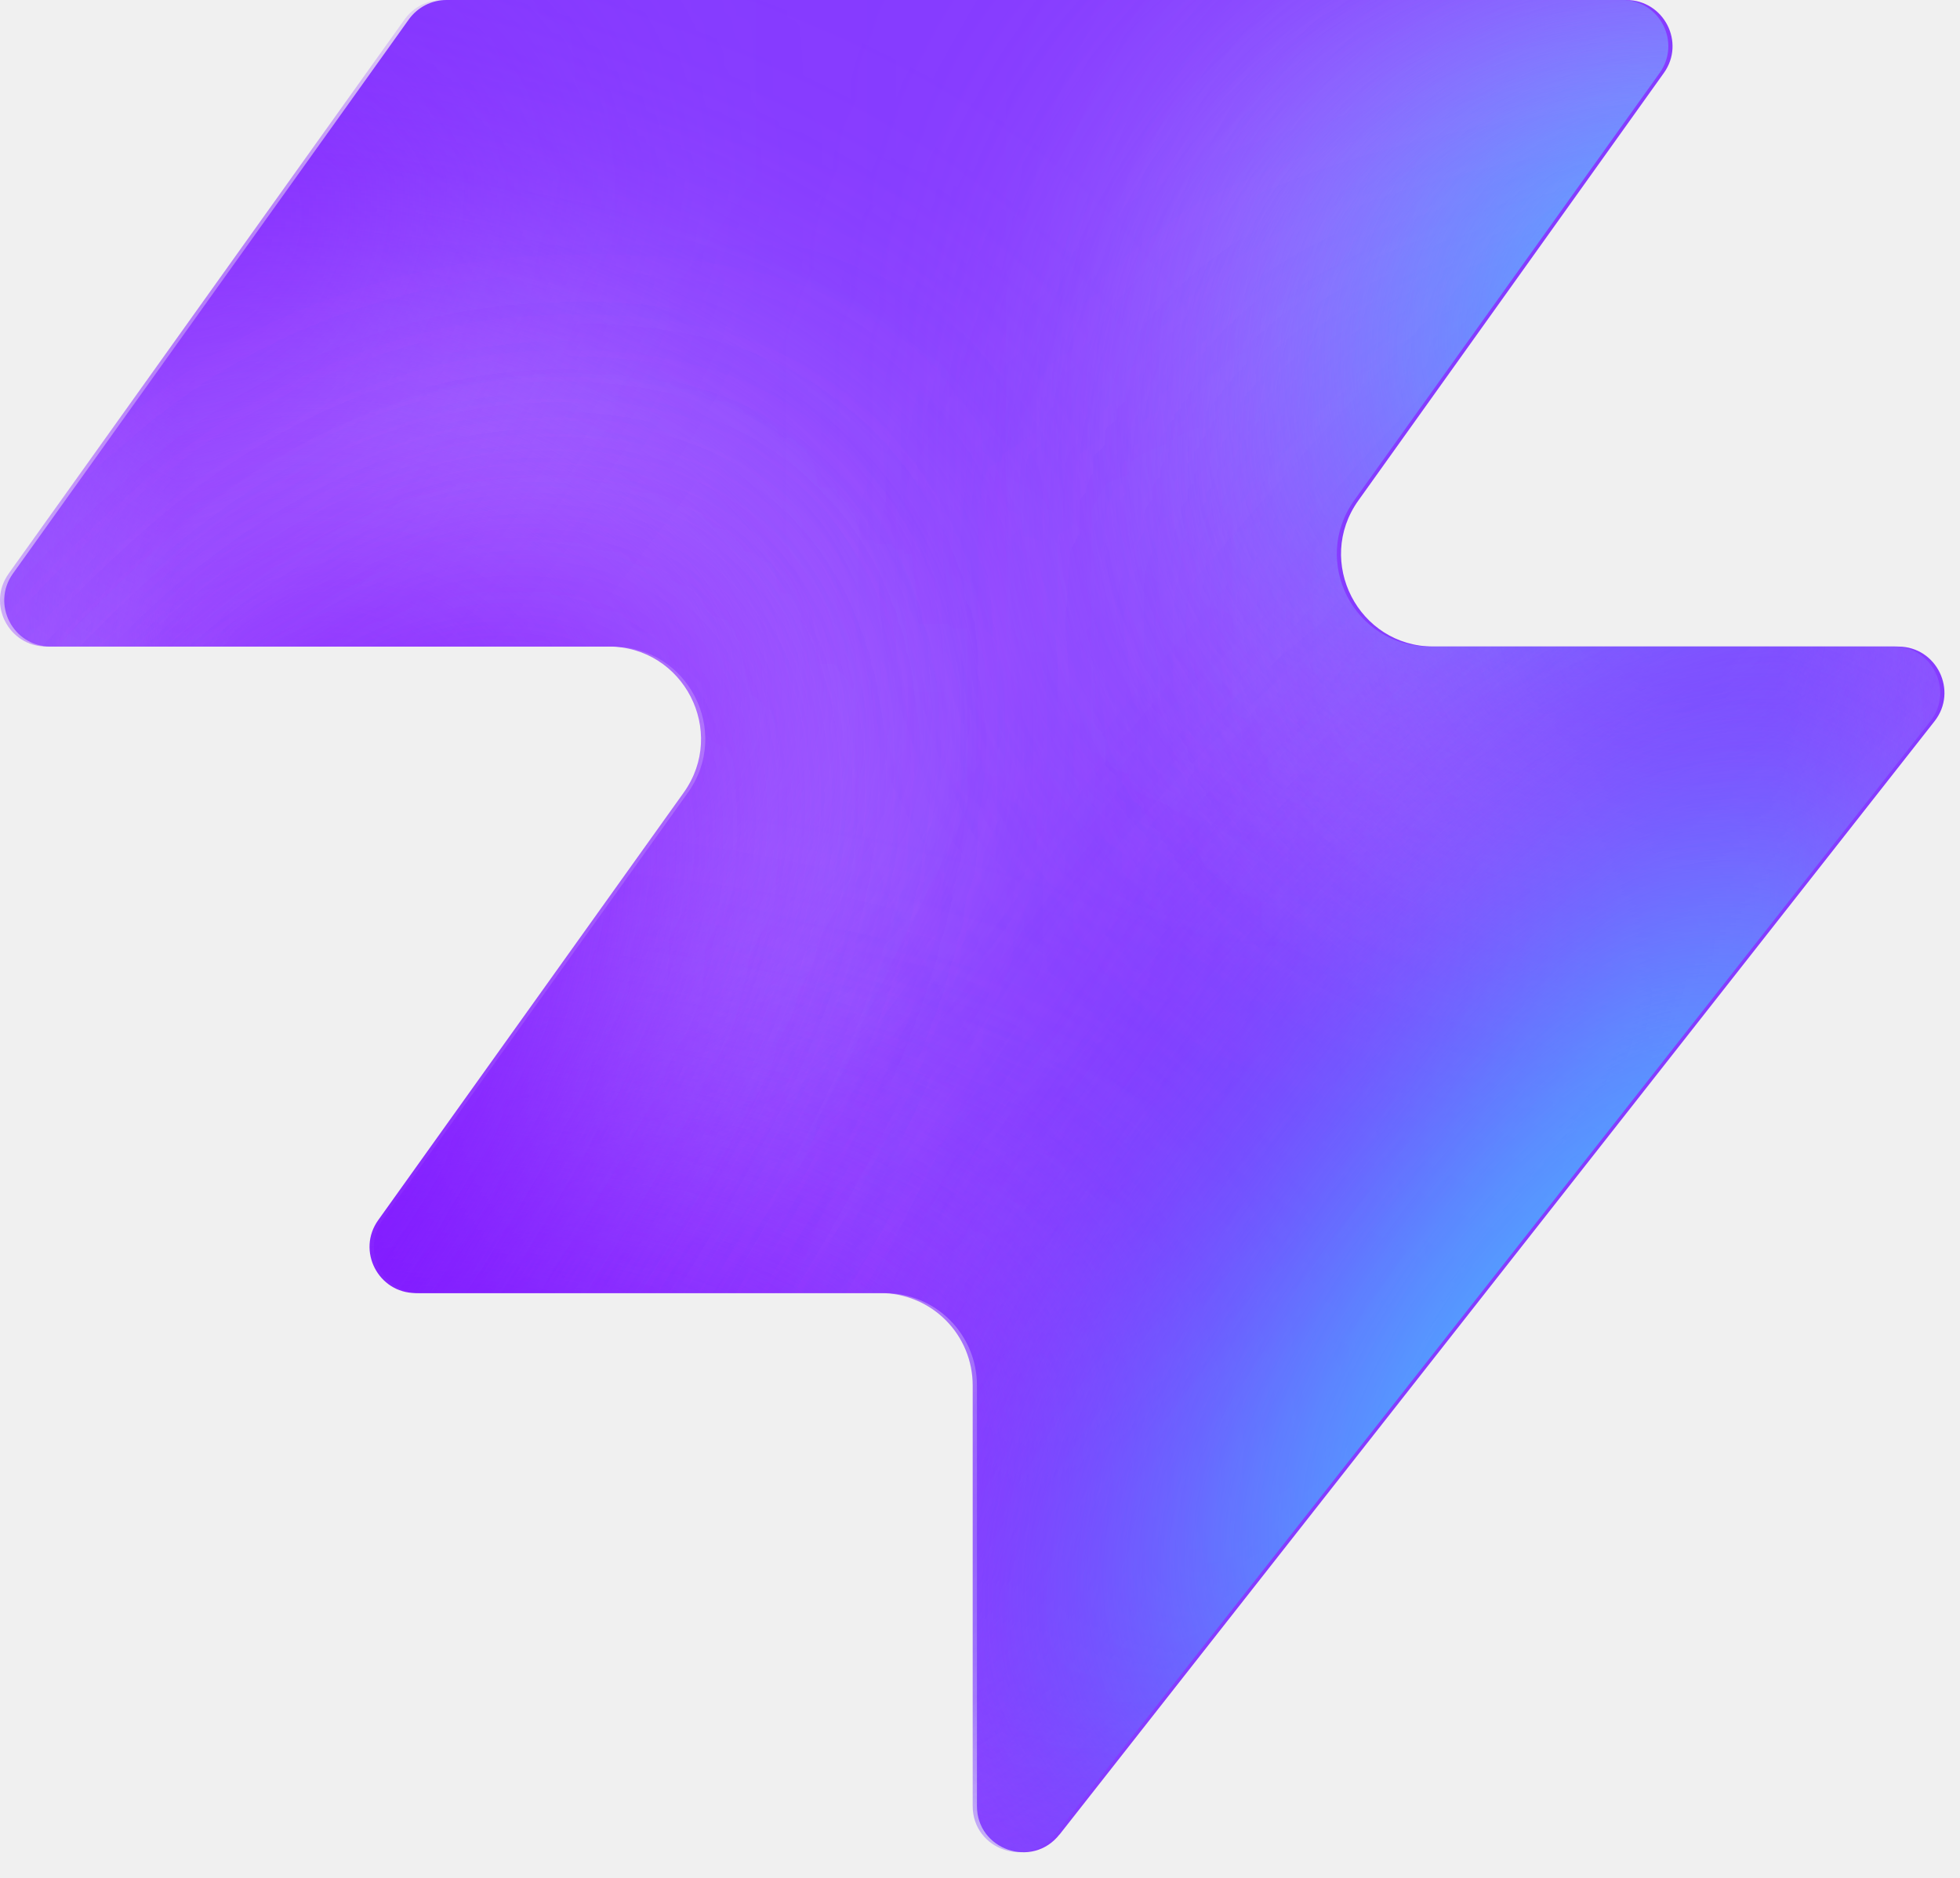
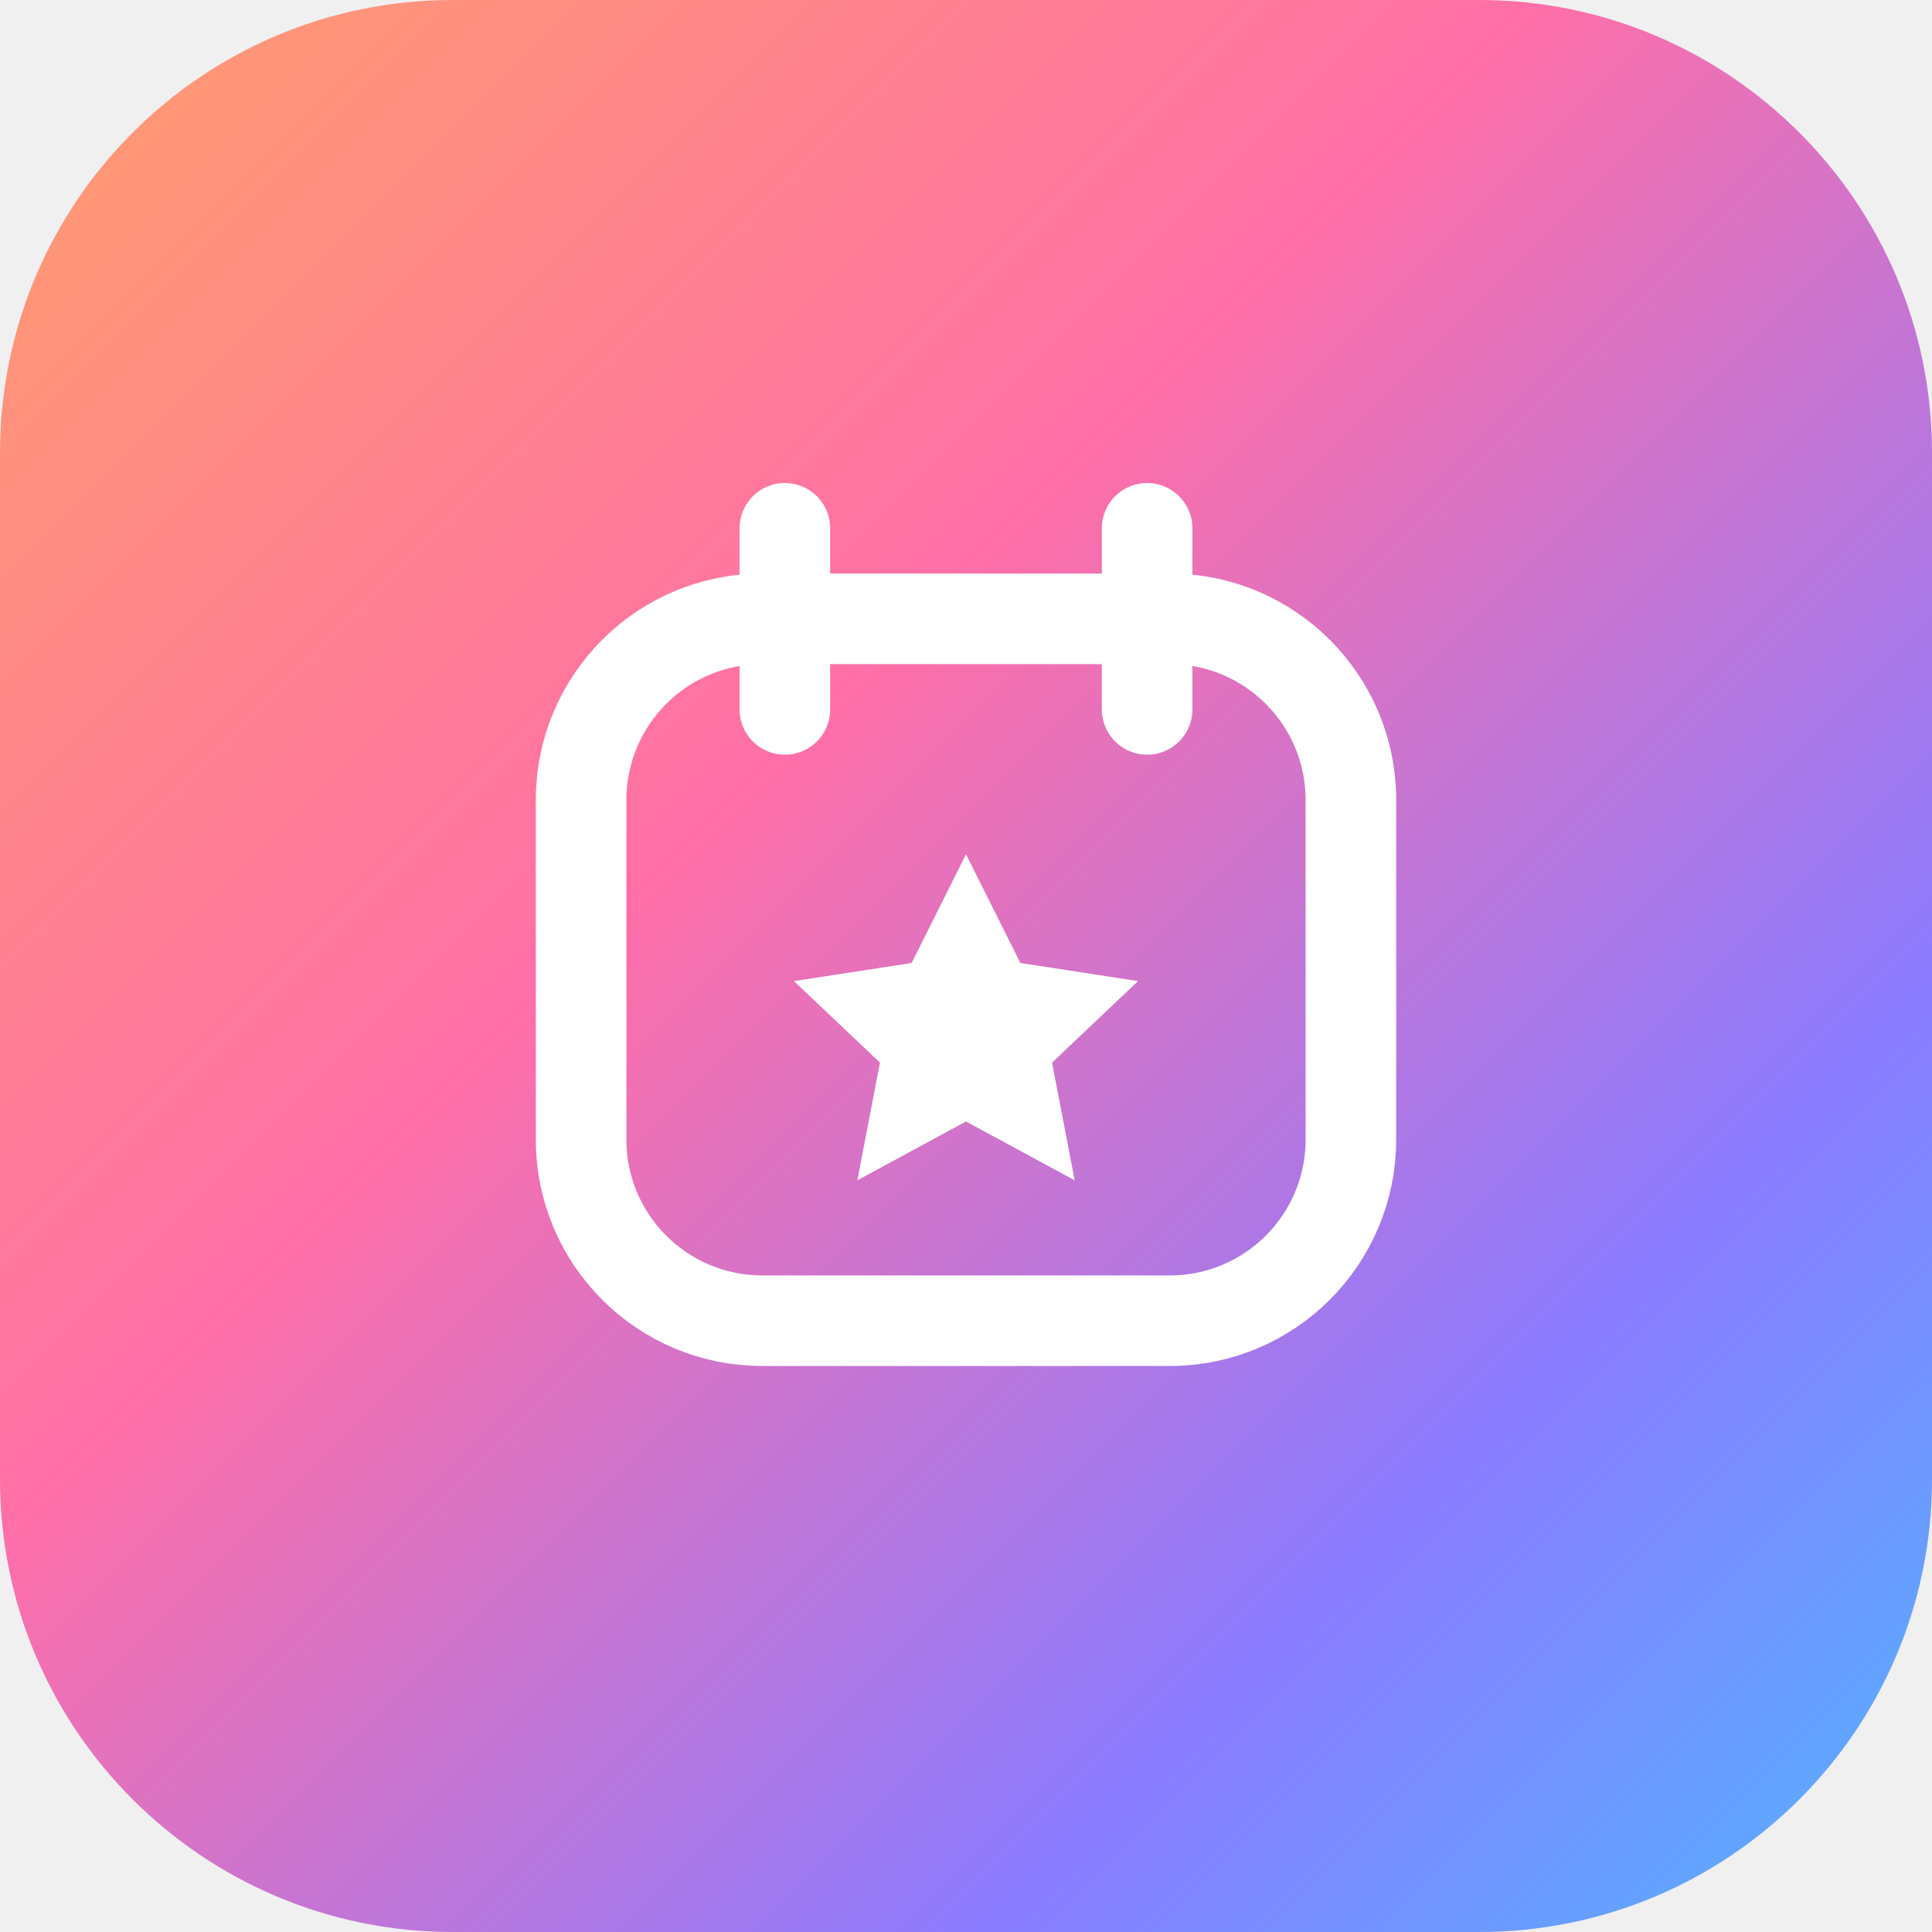
- <svg xmlns="http://www.w3.org/2000/svg" width="48" height="46" fill="none" viewBox="0 0 48 46">
-   <path fill="#863bff" d="M25.946 44.938c-.664.845-2.021.375-2.021-.698V33.937a2.26 2.26 0 0 0-2.262-2.262H10.287c-.92 0-1.456-1.04-.92-1.788l7.48-10.471c1.07-1.497 0-3.578-1.842-3.578H1.237c-.92 0-1.456-1.04-.92-1.788L10.013.474c.214-.297.556-.474.92-.474h28.894c.92 0 1.456 1.04.92 1.788l-7.48 10.471c-1.07 1.498 0 3.579 1.842 3.579h11.377c.943 0 1.473 1.088.89 1.83L25.947 44.94z" style="fill:#863bff;fill:color(display-p3 .525 .23 1);fill-opacity:1" />
-   <mask id="a" width="48" height="46" x="0" y="0" maskUnits="userSpaceOnUse" style="mask-type:alpha">
-     <path fill="#000" d="M25.842 44.938c-.664.844-2.021.375-2.021-.698V33.937a2.26 2.26 0 0 0-2.262-2.262H10.183c-.92 0-1.456-1.04-.92-1.788l7.48-10.471c1.07-1.498 0-3.579-1.842-3.579H1.133c-.92 0-1.456-1.04-.92-1.787L9.91.473c.214-.297.556-.474.92-.474h28.894c.92 0 1.456 1.04.92 1.788l-7.48 10.471c-1.07 1.498 0 3.578 1.842 3.578h11.377c.943 0 1.473 1.088.89 1.832L25.843 44.94z" style="fill:#000;fill-opacity:1" />
-   </mask>
-   <g mask="url(#a)">
-     <g filter="url(#b)">
-       <ellipse cx="5.508" cy="14.704" fill="#ede6ff" rx="5.508" ry="14.704" style="fill:#ede6ff;fill:color(display-p3 .927 .903 1);fill-opacity:1" transform="matrix(.00324 1 1 -.00324 -4.47 31.516)" />
-     </g>
-     <g filter="url(#c)">
-       <ellipse cx="10.399" cy="29.851" fill="#ede6ff" rx="10.399" ry="29.851" style="fill:#ede6ff;fill:color(display-p3 .927 .903 1);fill-opacity:1" transform="matrix(.00324 1 1 -.00324 -39.328 7.883)" />
-     </g>
-     <g filter="url(#d)">
-       <ellipse cx="5.508" cy="30.487" fill="#7e14ff" rx="5.508" ry="30.487" style="fill:#7e14ff;fill:color(display-p3 .492 .077 1);fill-opacity:1" transform="rotate(89.814 -25.913 -14.639)scale(1 -1)" />
-     </g>
-     <g filter="url(#e)">
-       <ellipse cx="5.508" cy="30.599" fill="#7e14ff" rx="5.508" ry="30.599" style="fill:#7e14ff;fill:color(display-p3 .492 .077 1);fill-opacity:1" transform="rotate(89.814 -32.644 -3.334)scale(1 -1)" />
-     </g>
-     <g filter="url(#f)">
-       <ellipse cx="5.508" cy="30.599" fill="#7e14ff" rx="5.508" ry="30.599" style="fill:#7e14ff;fill:color(display-p3 .492 .077 1);fill-opacity:1" transform="matrix(.00324 1 1 -.00324 -34.34 30.47)" />
-     </g>
-     <g filter="url(#g)">
-       <ellipse cx="14.072" cy="22.078" fill="#ede6ff" rx="14.072" ry="22.078" style="fill:#ede6ff;fill:color(display-p3 .927 .903 1);fill-opacity:1" transform="rotate(93.35 24.506 48.493)scale(-1 1)" />
-     </g>
-     <g filter="url(#h)">
-       <ellipse cx="3.47" cy="21.501" fill="#7e14ff" rx="3.47" ry="21.501" style="fill:#7e14ff;fill:color(display-p3 .492 .077 1);fill-opacity:1" transform="rotate(89.009 28.708 47.59)scale(-1 1)" />
-     </g>
-     <g filter="url(#i)">
-       <ellipse cx="3.47" cy="21.501" fill="#7e14ff" rx="3.47" ry="21.501" style="fill:#7e14ff;fill:color(display-p3 .492 .077 1);fill-opacity:1" transform="rotate(89.009 28.708 47.59)scale(-1 1)" />
-     </g>
-     <g filter="url(#j)">
-       <ellipse cx=".387" cy="8.972" fill="#7e14ff" rx="4.407" ry="29.108" style="fill:#7e14ff;fill:color(display-p3 .492 .077 1);fill-opacity:1" transform="rotate(39.51 .387 8.972)" />
-     </g>
-     <g filter="url(#k)">
-       <ellipse cx="47.523" cy="-6.092" fill="#7e14ff" rx="4.407" ry="29.108" style="fill:#7e14ff;fill:color(display-p3 .492 .077 1);fill-opacity:1" transform="rotate(37.892 47.523 -6.092)" />
-     </g>
-     <g filter="url(#l)">
-       <ellipse cx="41.412" cy="6.333" fill="#47bfff" rx="5.971" ry="9.665" style="fill:#47bfff;fill:color(display-p3 .28 .748 1);fill-opacity:1" transform="rotate(37.892 41.412 6.333)" />
-     </g>
-     <g filter="url(#m)">
-       <ellipse cx="-1.879" cy="38.332" fill="#7e14ff" rx="4.407" ry="29.108" style="fill:#7e14ff;fill:color(display-p3 .492 .077 1);fill-opacity:1" transform="rotate(37.892 -1.88 38.332)" />
-     </g>
-     <g filter="url(#n)">
-       <ellipse cx="-1.879" cy="38.332" fill="#7e14ff" rx="4.407" ry="29.108" style="fill:#7e14ff;fill:color(display-p3 .492 .077 1);fill-opacity:1" transform="rotate(37.892 -1.88 38.332)" />
-     </g>
-     <g filter="url(#o)">
-       <ellipse cx="35.651" cy="29.907" fill="#7e14ff" rx="4.407" ry="29.108" style="fill:#7e14ff;fill:color(display-p3 .492 .077 1);fill-opacity:1" transform="rotate(37.892 35.651 29.907)" />
-     </g>
-     <g filter="url(#p)">
-       <ellipse cx="38.418" cy="32.4" fill="#47bfff" rx="5.971" ry="15.297" style="fill:#47bfff;fill:color(display-p3 .28 .748 1);fill-opacity:1" transform="rotate(37.892 38.418 32.4)" />
-     </g>
+ <svg xmlns="http://www.w3.org/2000/svg" viewBox="0 0 64 64">
+   <defs>
+     <linearGradient id="g" x1="0" y1="0" x2="1" y2="1">
+       <stop offset="0" stop-color="#ff9f6b" />
+       <stop offset=".4" stop-color="#ff6fa8" />
+       <stop offset=".75" stop-color="#8b7bff" />
+       <stop offset="1" stop-color="#4fb6ff" />
+     </linearGradient>
+   </defs>
+   <rect width="64" height="64" rx="15" fill="url(#g)" />
+   <g transform="translate(14 13) scale(1.5)">
+     <rect x="3.5" y="5" width="17" height="15.5" rx="4" stroke="#fff" stroke-width="2" fill="none" />
+     <path d="M8 3v4M16 3v4" stroke="#fff" stroke-width="2" stroke-linecap="round" />
+     <path d="M12 10.2l1.2 2.4 2.6.4-1.9 1.8.5 2.6-2.4-1.3-2.4 1.3.5-2.6-1.9-1.8 2.6-.4z" fill="#fff" />
  </g>
-   <defs>
-     <filter id="b" width="60.045" height="41.654" x="-19.77" y="16.149" color-interpolation-filters="sRGB" filterUnits="userSpaceOnUse">
-       <feFlood flood-opacity="0" result="BackgroundImageFix" />
-       <feBlend in="SourceGraphic" in2="BackgroundImageFix" result="shape" />
-       <feGaussianBlur result="effect1_foregroundBlur_2002_17158" stdDeviation="7.659" />
-     </filter>
-     <filter id="c" width="90.34" height="51.437" x="-54.613" y="-7.533" color-interpolation-filters="sRGB" filterUnits="userSpaceOnUse">
-       <feFlood flood-opacity="0" result="BackgroundImageFix" />
-       <feBlend in="SourceGraphic" in2="BackgroundImageFix" result="shape" />
-       <feGaussianBlur result="effect1_foregroundBlur_2002_17158" stdDeviation="7.659" />
-     </filter>
-     <filter id="d" width="79.355" height="29.4" x="-49.64" y="2.03" color-interpolation-filters="sRGB" filterUnits="userSpaceOnUse">
-       <feFlood flood-opacity="0" result="BackgroundImageFix" />
-       <feBlend in="SourceGraphic" in2="BackgroundImageFix" result="shape" />
-       <feGaussianBlur result="effect1_foregroundBlur_2002_17158" stdDeviation="4.596" />
-     </filter>
-     <filter id="e" width="79.579" height="29.4" x="-45.045" y="20.029" color-interpolation-filters="sRGB" filterUnits="userSpaceOnUse">
-       <feFlood flood-opacity="0" result="BackgroundImageFix" />
-       <feBlend in="SourceGraphic" in2="BackgroundImageFix" result="shape" />
-       <feGaussianBlur result="effect1_foregroundBlur_2002_17158" stdDeviation="4.596" />
-     </filter>
-     <filter id="f" width="79.579" height="29.4" x="-43.513" y="21.178" color-interpolation-filters="sRGB" filterUnits="userSpaceOnUse">
-       <feFlood flood-opacity="0" result="BackgroundImageFix" />
-       <feBlend in="SourceGraphic" in2="BackgroundImageFix" result="shape" />
-       <feGaussianBlur result="effect1_foregroundBlur_2002_17158" stdDeviation="4.596" />
-     </filter>
-     <filter id="g" width="74.749" height="58.852" x="15.756" y="-17.901" color-interpolation-filters="sRGB" filterUnits="userSpaceOnUse">
-       <feFlood flood-opacity="0" result="BackgroundImageFix" />
-       <feBlend in="SourceGraphic" in2="BackgroundImageFix" result="shape" />
-       <feGaussianBlur result="effect1_foregroundBlur_2002_17158" stdDeviation="7.659" />
-     </filter>
-     <filter id="h" width="61.377" height="25.362" x="23.548" y="2.284" color-interpolation-filters="sRGB" filterUnits="userSpaceOnUse">
-       <feFlood flood-opacity="0" result="BackgroundImageFix" />
-       <feBlend in="SourceGraphic" in2="BackgroundImageFix" result="shape" />
-       <feGaussianBlur result="effect1_foregroundBlur_2002_17158" stdDeviation="4.596" />
-     </filter>
-     <filter id="i" width="61.377" height="25.362" x="23.548" y="2.284" color-interpolation-filters="sRGB" filterUnits="userSpaceOnUse">
-       <feFlood flood-opacity="0" result="BackgroundImageFix" />
-       <feBlend in="SourceGraphic" in2="BackgroundImageFix" result="shape" />
-       <feGaussianBlur result="effect1_foregroundBlur_2002_17158" stdDeviation="4.596" />
-     </filter>
-     <filter id="j" width="56.045" height="63.649" x="-27.636" y="-22.853" color-interpolation-filters="sRGB" filterUnits="userSpaceOnUse">
-       <feFlood flood-opacity="0" result="BackgroundImageFix" />
-       <feBlend in="SourceGraphic" in2="BackgroundImageFix" result="shape" />
-       <feGaussianBlur result="effect1_foregroundBlur_2002_17158" stdDeviation="4.596" />
-     </filter>
-     <filter id="k" width="54.814" height="64.646" x="20.116" y="-38.415" color-interpolation-filters="sRGB" filterUnits="userSpaceOnUse">
-       <feFlood flood-opacity="0" result="BackgroundImageFix" />
-       <feBlend in="SourceGraphic" in2="BackgroundImageFix" result="shape" />
-       <feGaussianBlur result="effect1_foregroundBlur_2002_17158" stdDeviation="4.596" />
-     </filter>
-     <filter id="l" width="33.541" height="35.313" x="24.641" y="-11.323" color-interpolation-filters="sRGB" filterUnits="userSpaceOnUse">
-       <feFlood flood-opacity="0" result="BackgroundImageFix" />
-       <feBlend in="SourceGraphic" in2="BackgroundImageFix" result="shape" />
-       <feGaussianBlur result="effect1_foregroundBlur_2002_17158" stdDeviation="4.596" />
-     </filter>
-     <filter id="m" width="54.814" height="64.646" x="-29.286" y="6.009" color-interpolation-filters="sRGB" filterUnits="userSpaceOnUse">
-       <feFlood flood-opacity="0" result="BackgroundImageFix" />
-       <feBlend in="SourceGraphic" in2="BackgroundImageFix" result="shape" />
-       <feGaussianBlur result="effect1_foregroundBlur_2002_17158" stdDeviation="4.596" />
-     </filter>
-     <filter id="n" width="54.814" height="64.646" x="-29.286" y="6.009" color-interpolation-filters="sRGB" filterUnits="userSpaceOnUse">
-       <feFlood flood-opacity="0" result="BackgroundImageFix" />
-       <feBlend in="SourceGraphic" in2="BackgroundImageFix" result="shape" />
-       <feGaussianBlur result="effect1_foregroundBlur_2002_17158" stdDeviation="4.596" />
-     </filter>
-     <filter id="o" width="54.814" height="64.646" x="8.244" y="-2.416" color-interpolation-filters="sRGB" filterUnits="userSpaceOnUse">
-       <feFlood flood-opacity="0" result="BackgroundImageFix" />
-       <feBlend in="SourceGraphic" in2="BackgroundImageFix" result="shape" />
-       <feGaussianBlur result="effect1_foregroundBlur_2002_17158" stdDeviation="4.596" />
-     </filter>
-     <filter id="p" width="39.409" height="43.623" x="18.713" y="10.588" color-interpolation-filters="sRGB" filterUnits="userSpaceOnUse">
-       <feFlood flood-opacity="0" result="BackgroundImageFix" />
-       <feBlend in="SourceGraphic" in2="BackgroundImageFix" result="shape" />
-       <feGaussianBlur result="effect1_foregroundBlur_2002_17158" stdDeviation="4.596" />
-     </filter>
-   </defs>
</svg>
